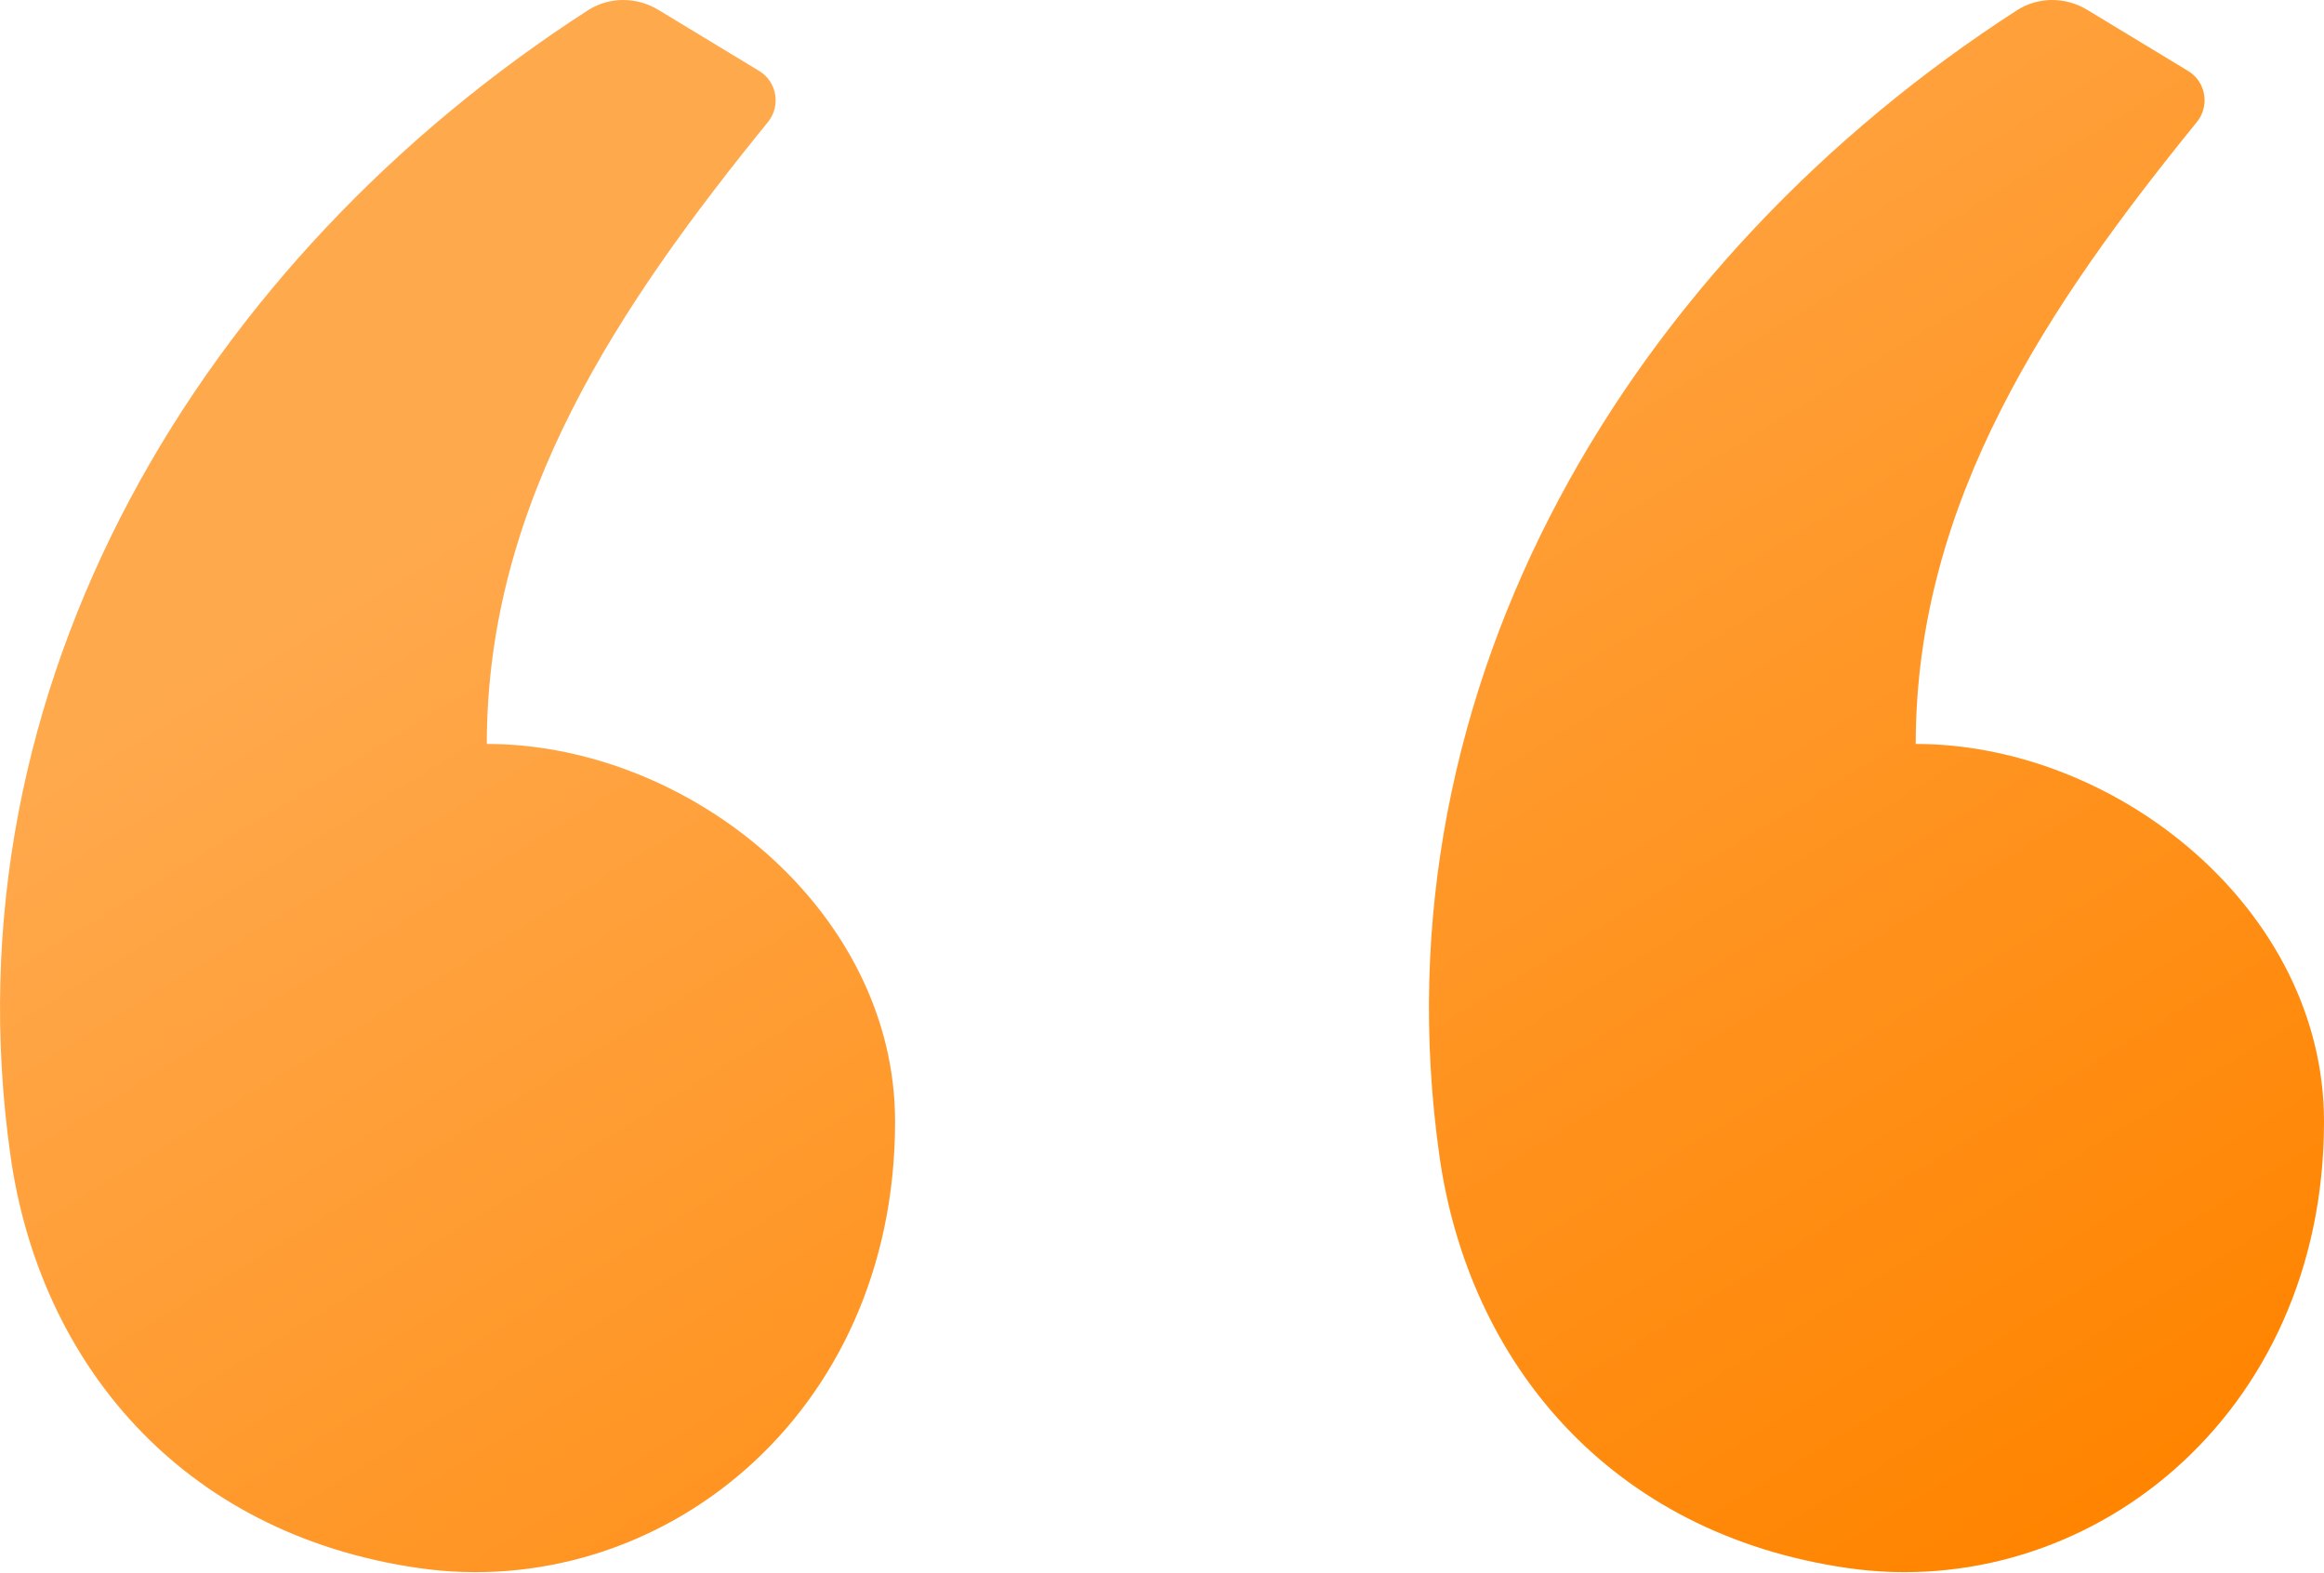
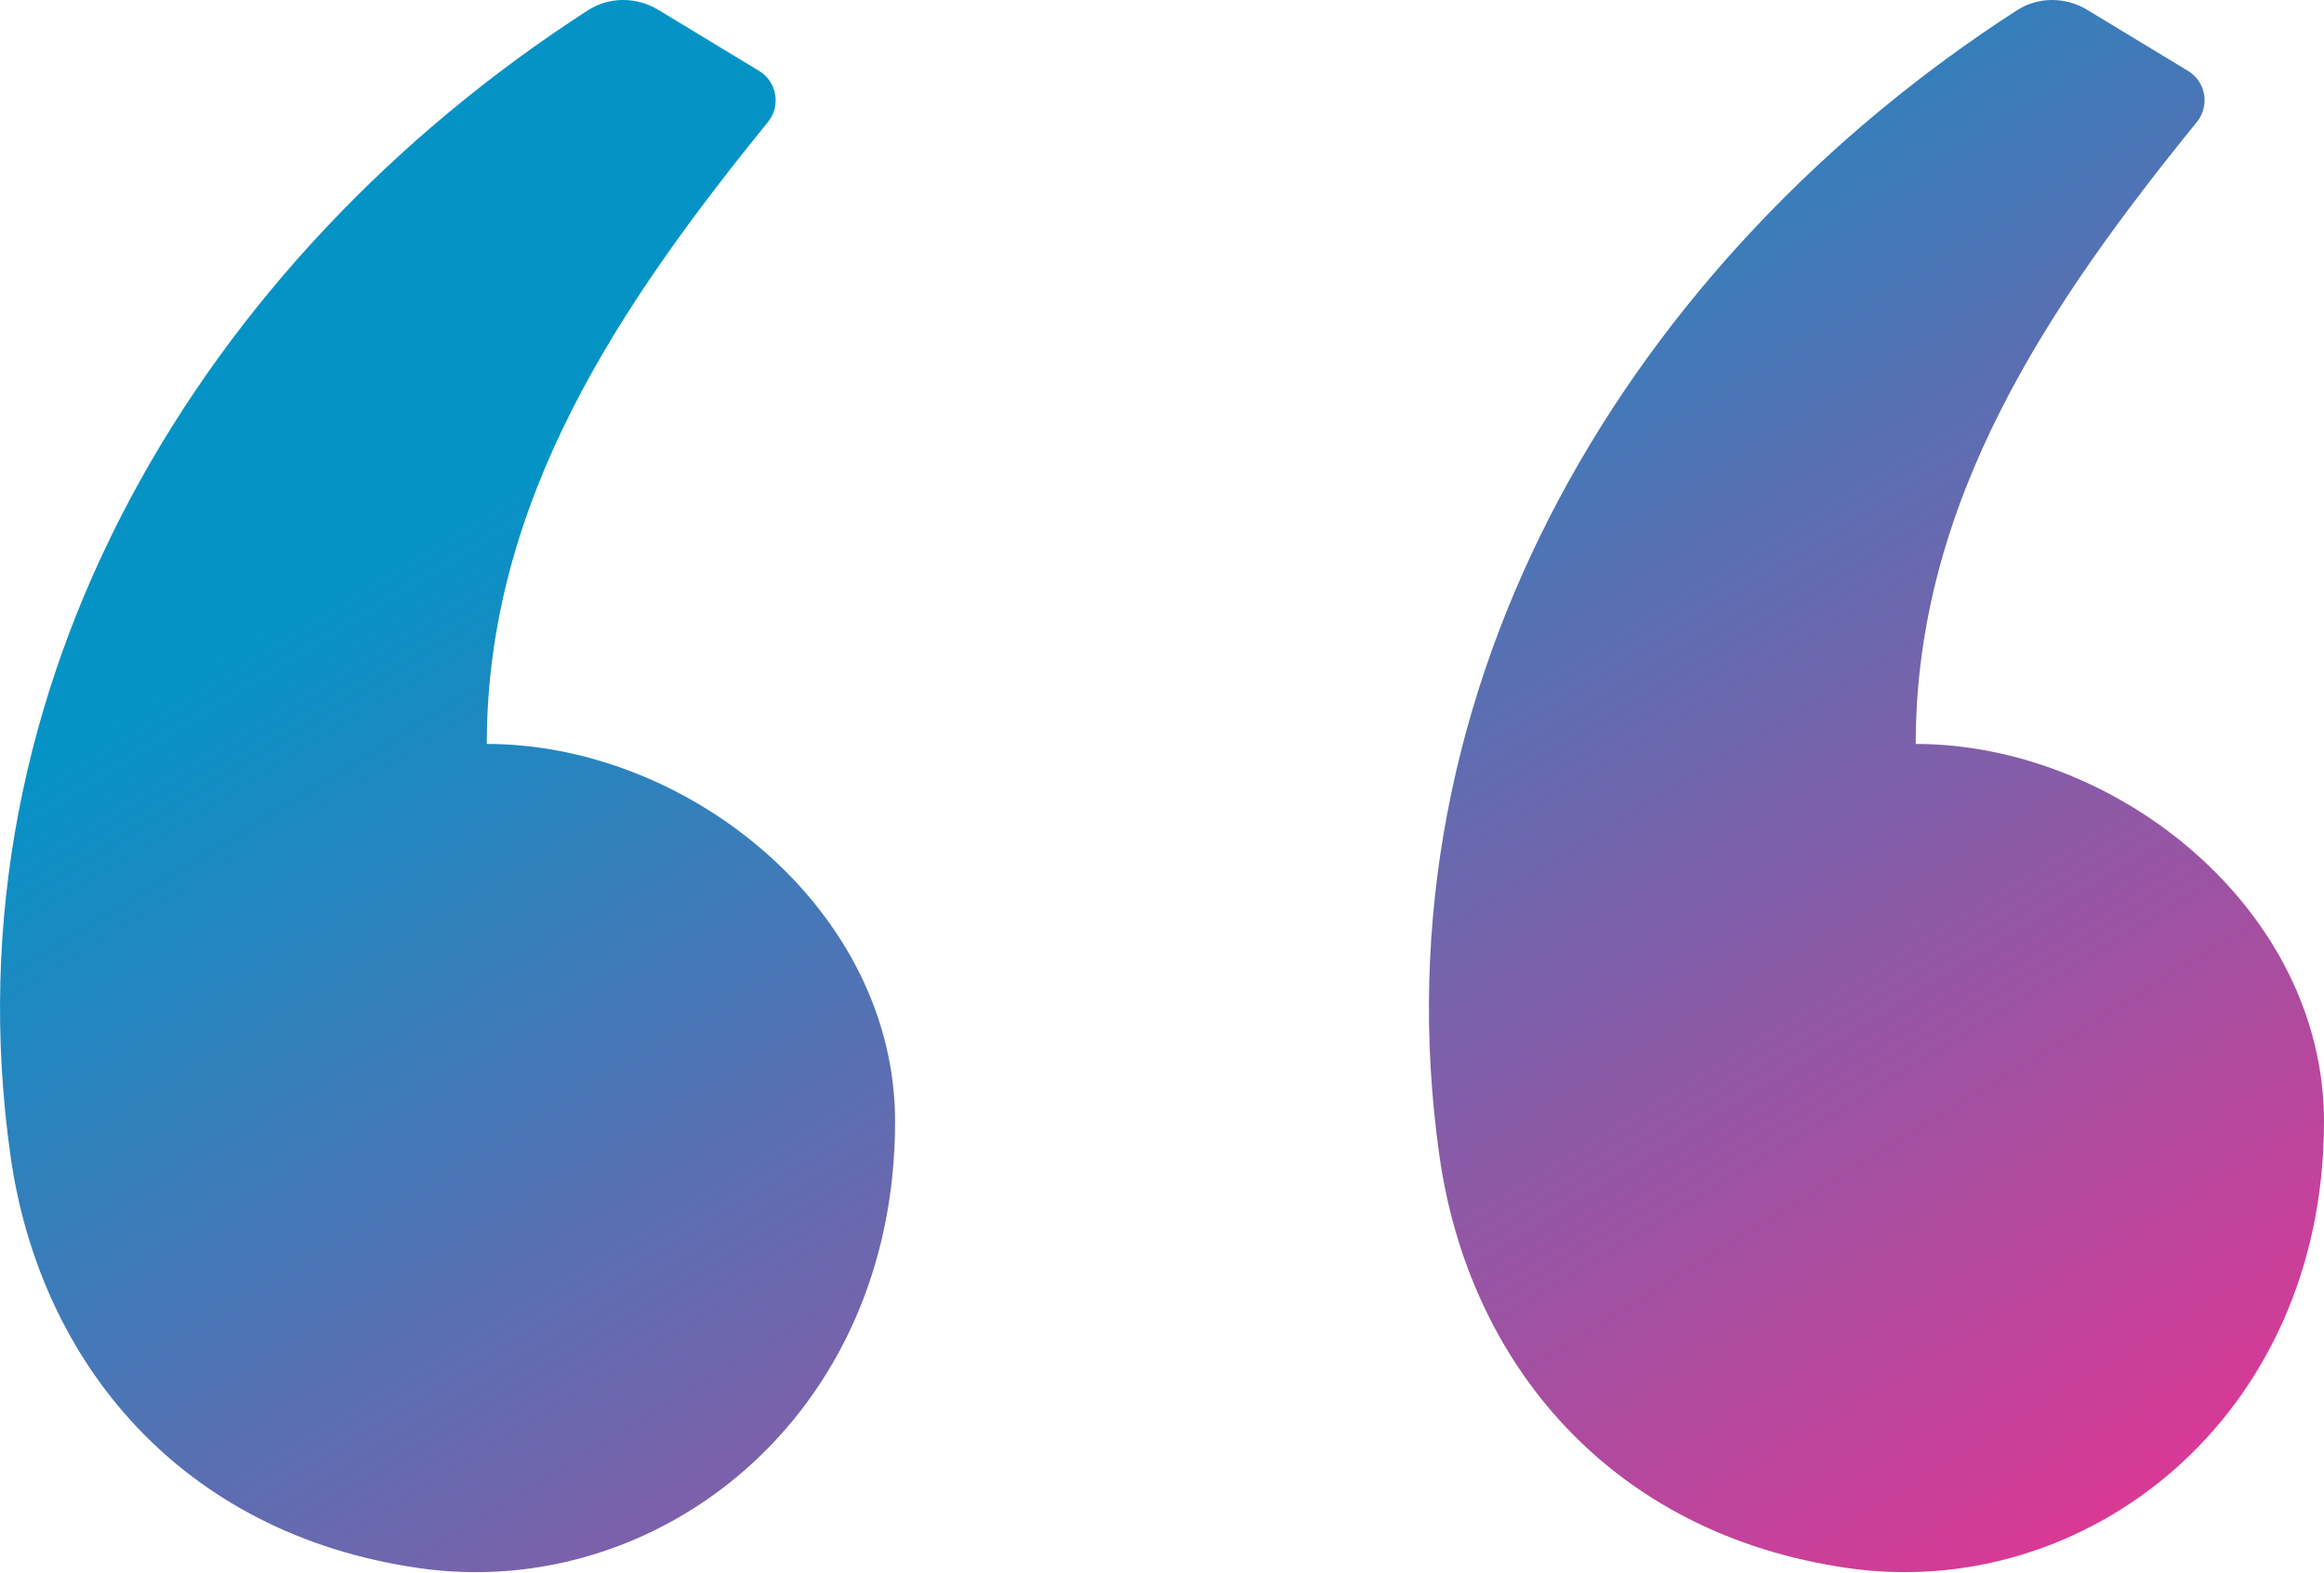
<svg xmlns="http://www.w3.org/2000/svg" width="34" height="23" viewBox="0 0 34 23" fill="none">
  <path fill-rule="evenodd" clip-rule="evenodd" d="M9.631 0.144L11.107 1.038C11.367 1.196 11.427 1.549 11.235 1.785C9.08 4.439 7.122 7.316 7.122 10.883C10.063 10.883 13.095 13.306 13.095 16.408C13.095 20.742 9.611 23.441 6.126 22.939C2.642 22.437 0.581 19.925 0.154 16.911C-0.826 9.999 2.986 3.774 8.599 0.152C8.912 -0.05 9.312 -0.049 9.631 0.144ZM30.536 0.144L32.012 1.038C32.273 1.196 32.332 1.549 32.14 1.785C29.985 4.439 28.027 7.316 28.027 10.883C30.969 10.883 34 13.306 34 16.408C34 20.742 30.516 23.441 27.032 22.939C23.547 22.437 21.486 19.925 21.059 16.911C20.079 9.999 23.892 3.774 29.505 0.152C29.817 -0.05 30.218 -0.049 30.536 0.144Z" fill="url(#paint0_linear)" />
  <defs>
    <linearGradient id="paint0_linear" x1="1.927" y1="4.65138e-07" x2="19.702" y2="29.018" gradientUnits="userSpaceOnUse">
-       <stop offset="0.259" stop-color="#FFA94D" />
-       <stop offset="1" stop-color="#FF8400" />
+       <stop offset="0.259" stop-color="#0593C6" />
+       <stop offset="1" stop-color="#D83995" />
    </linearGradient>
  </defs>
</svg>
